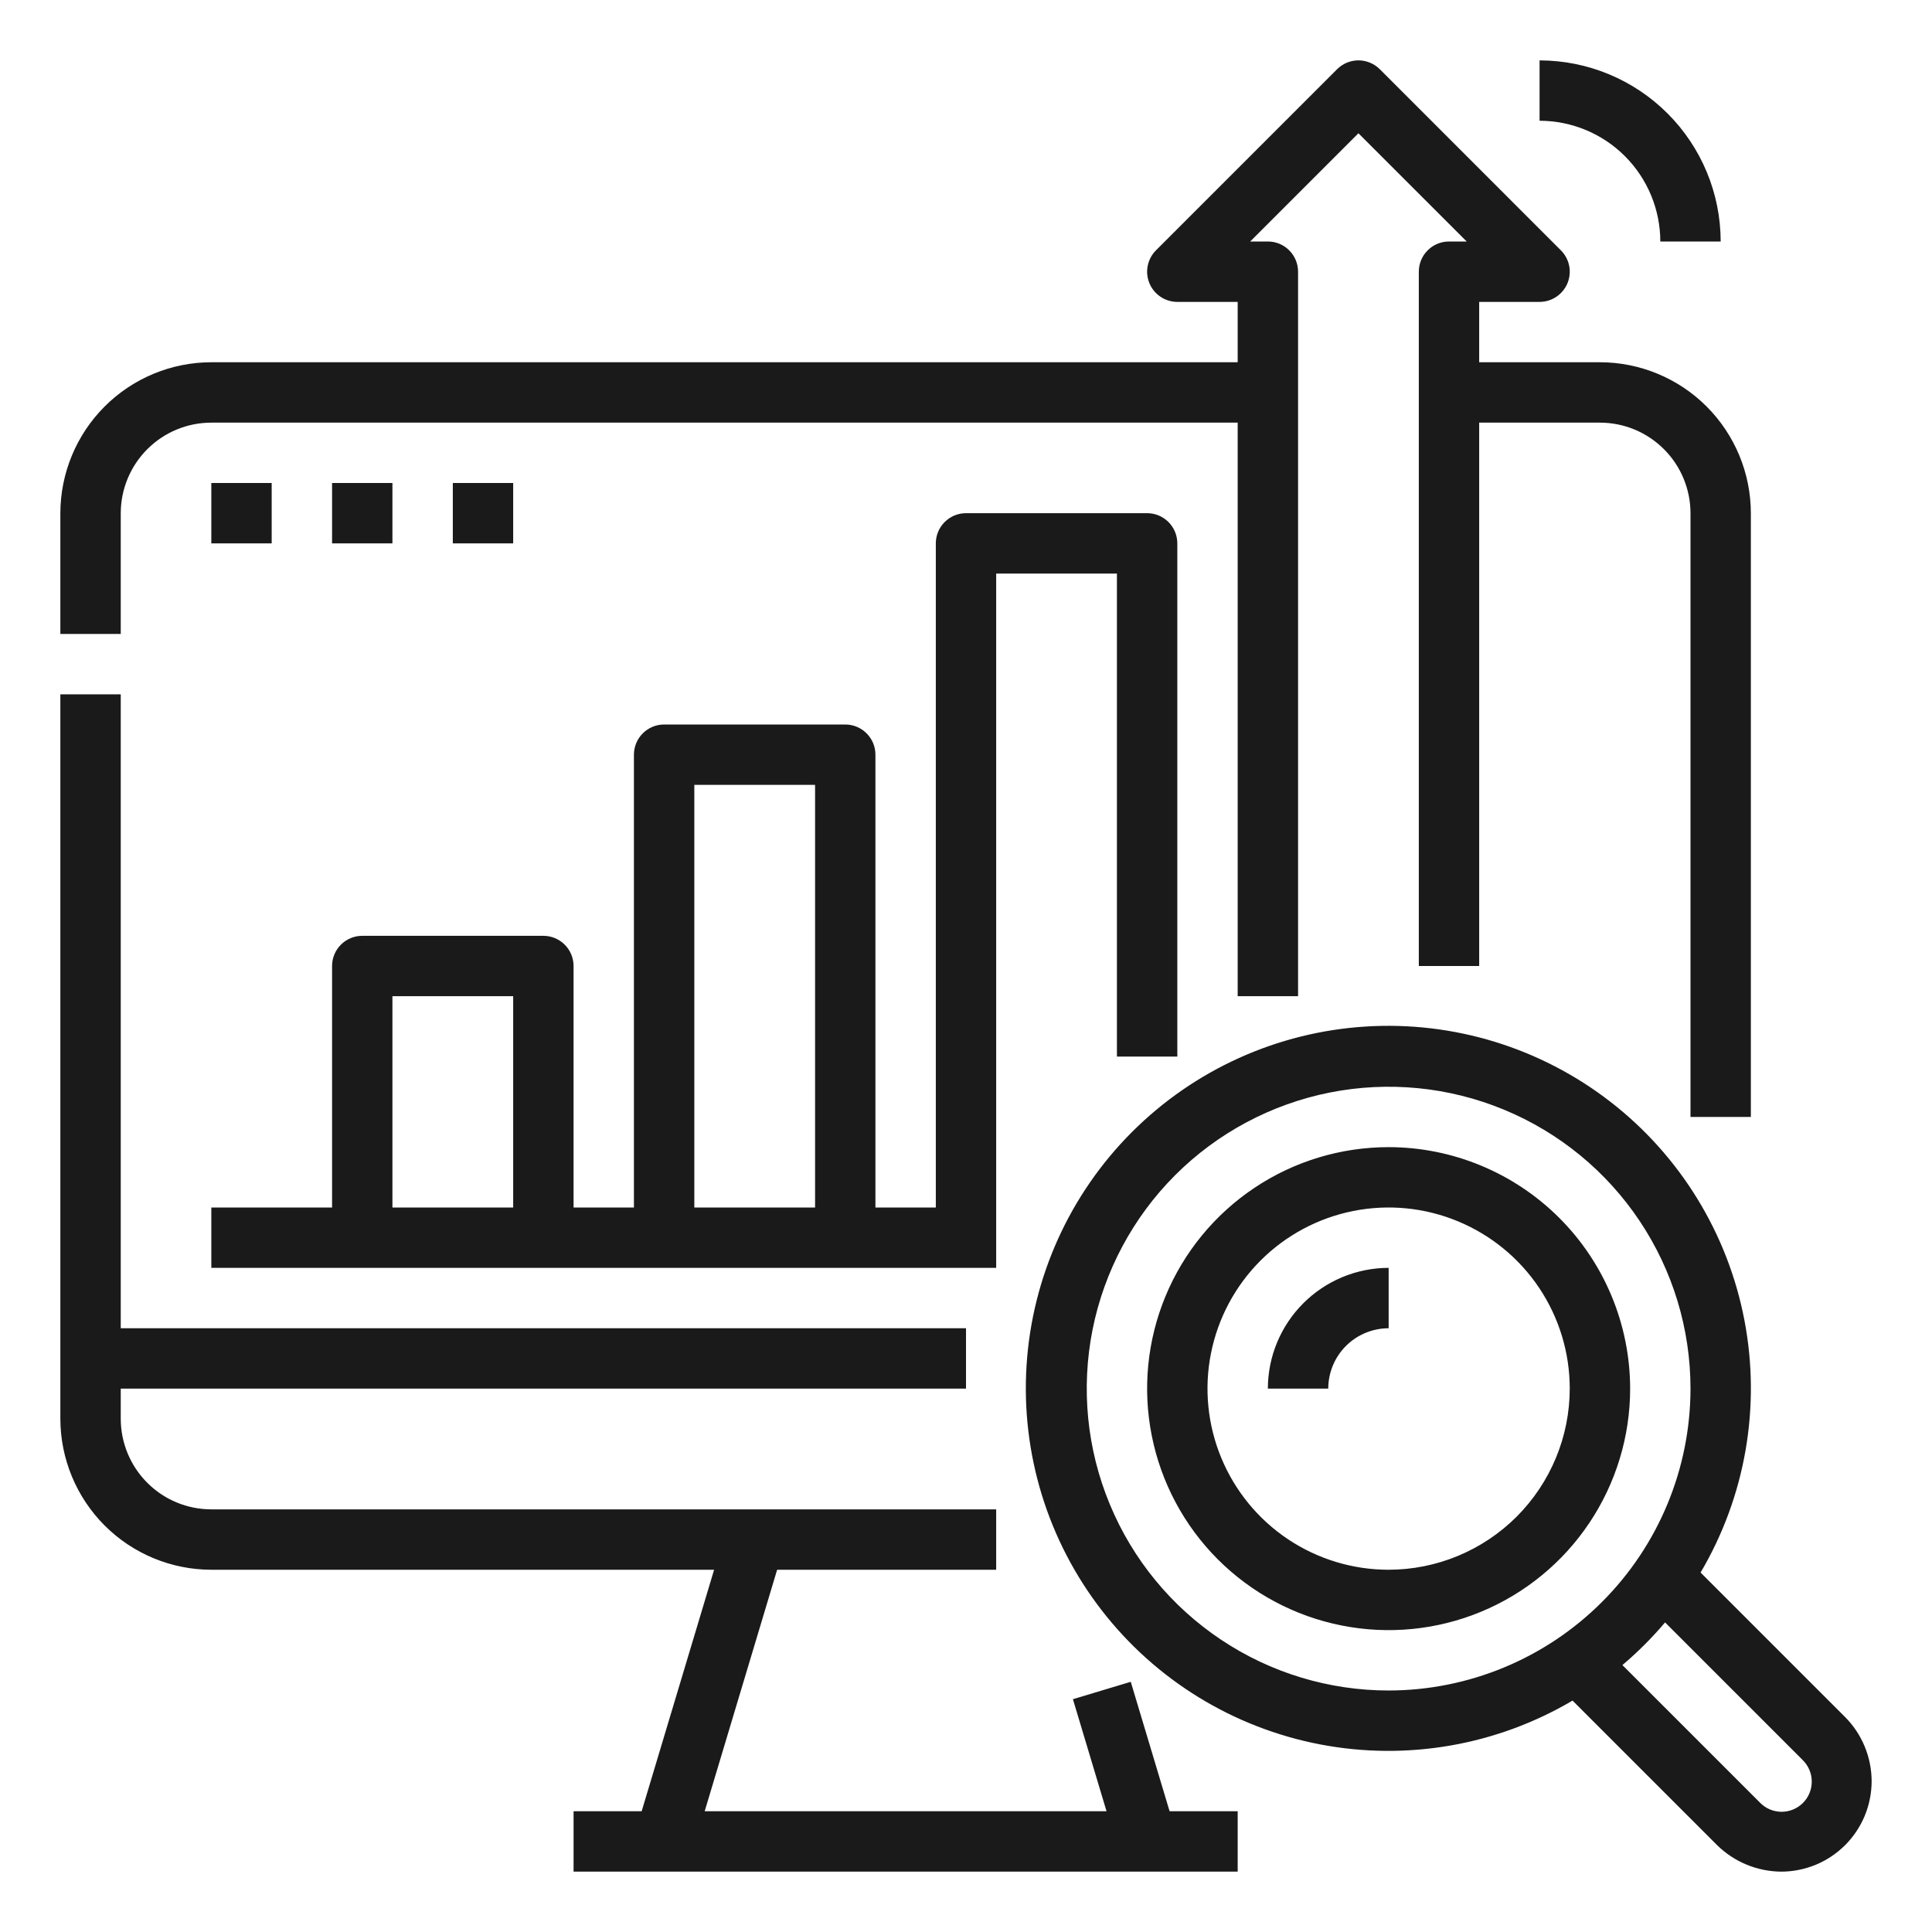
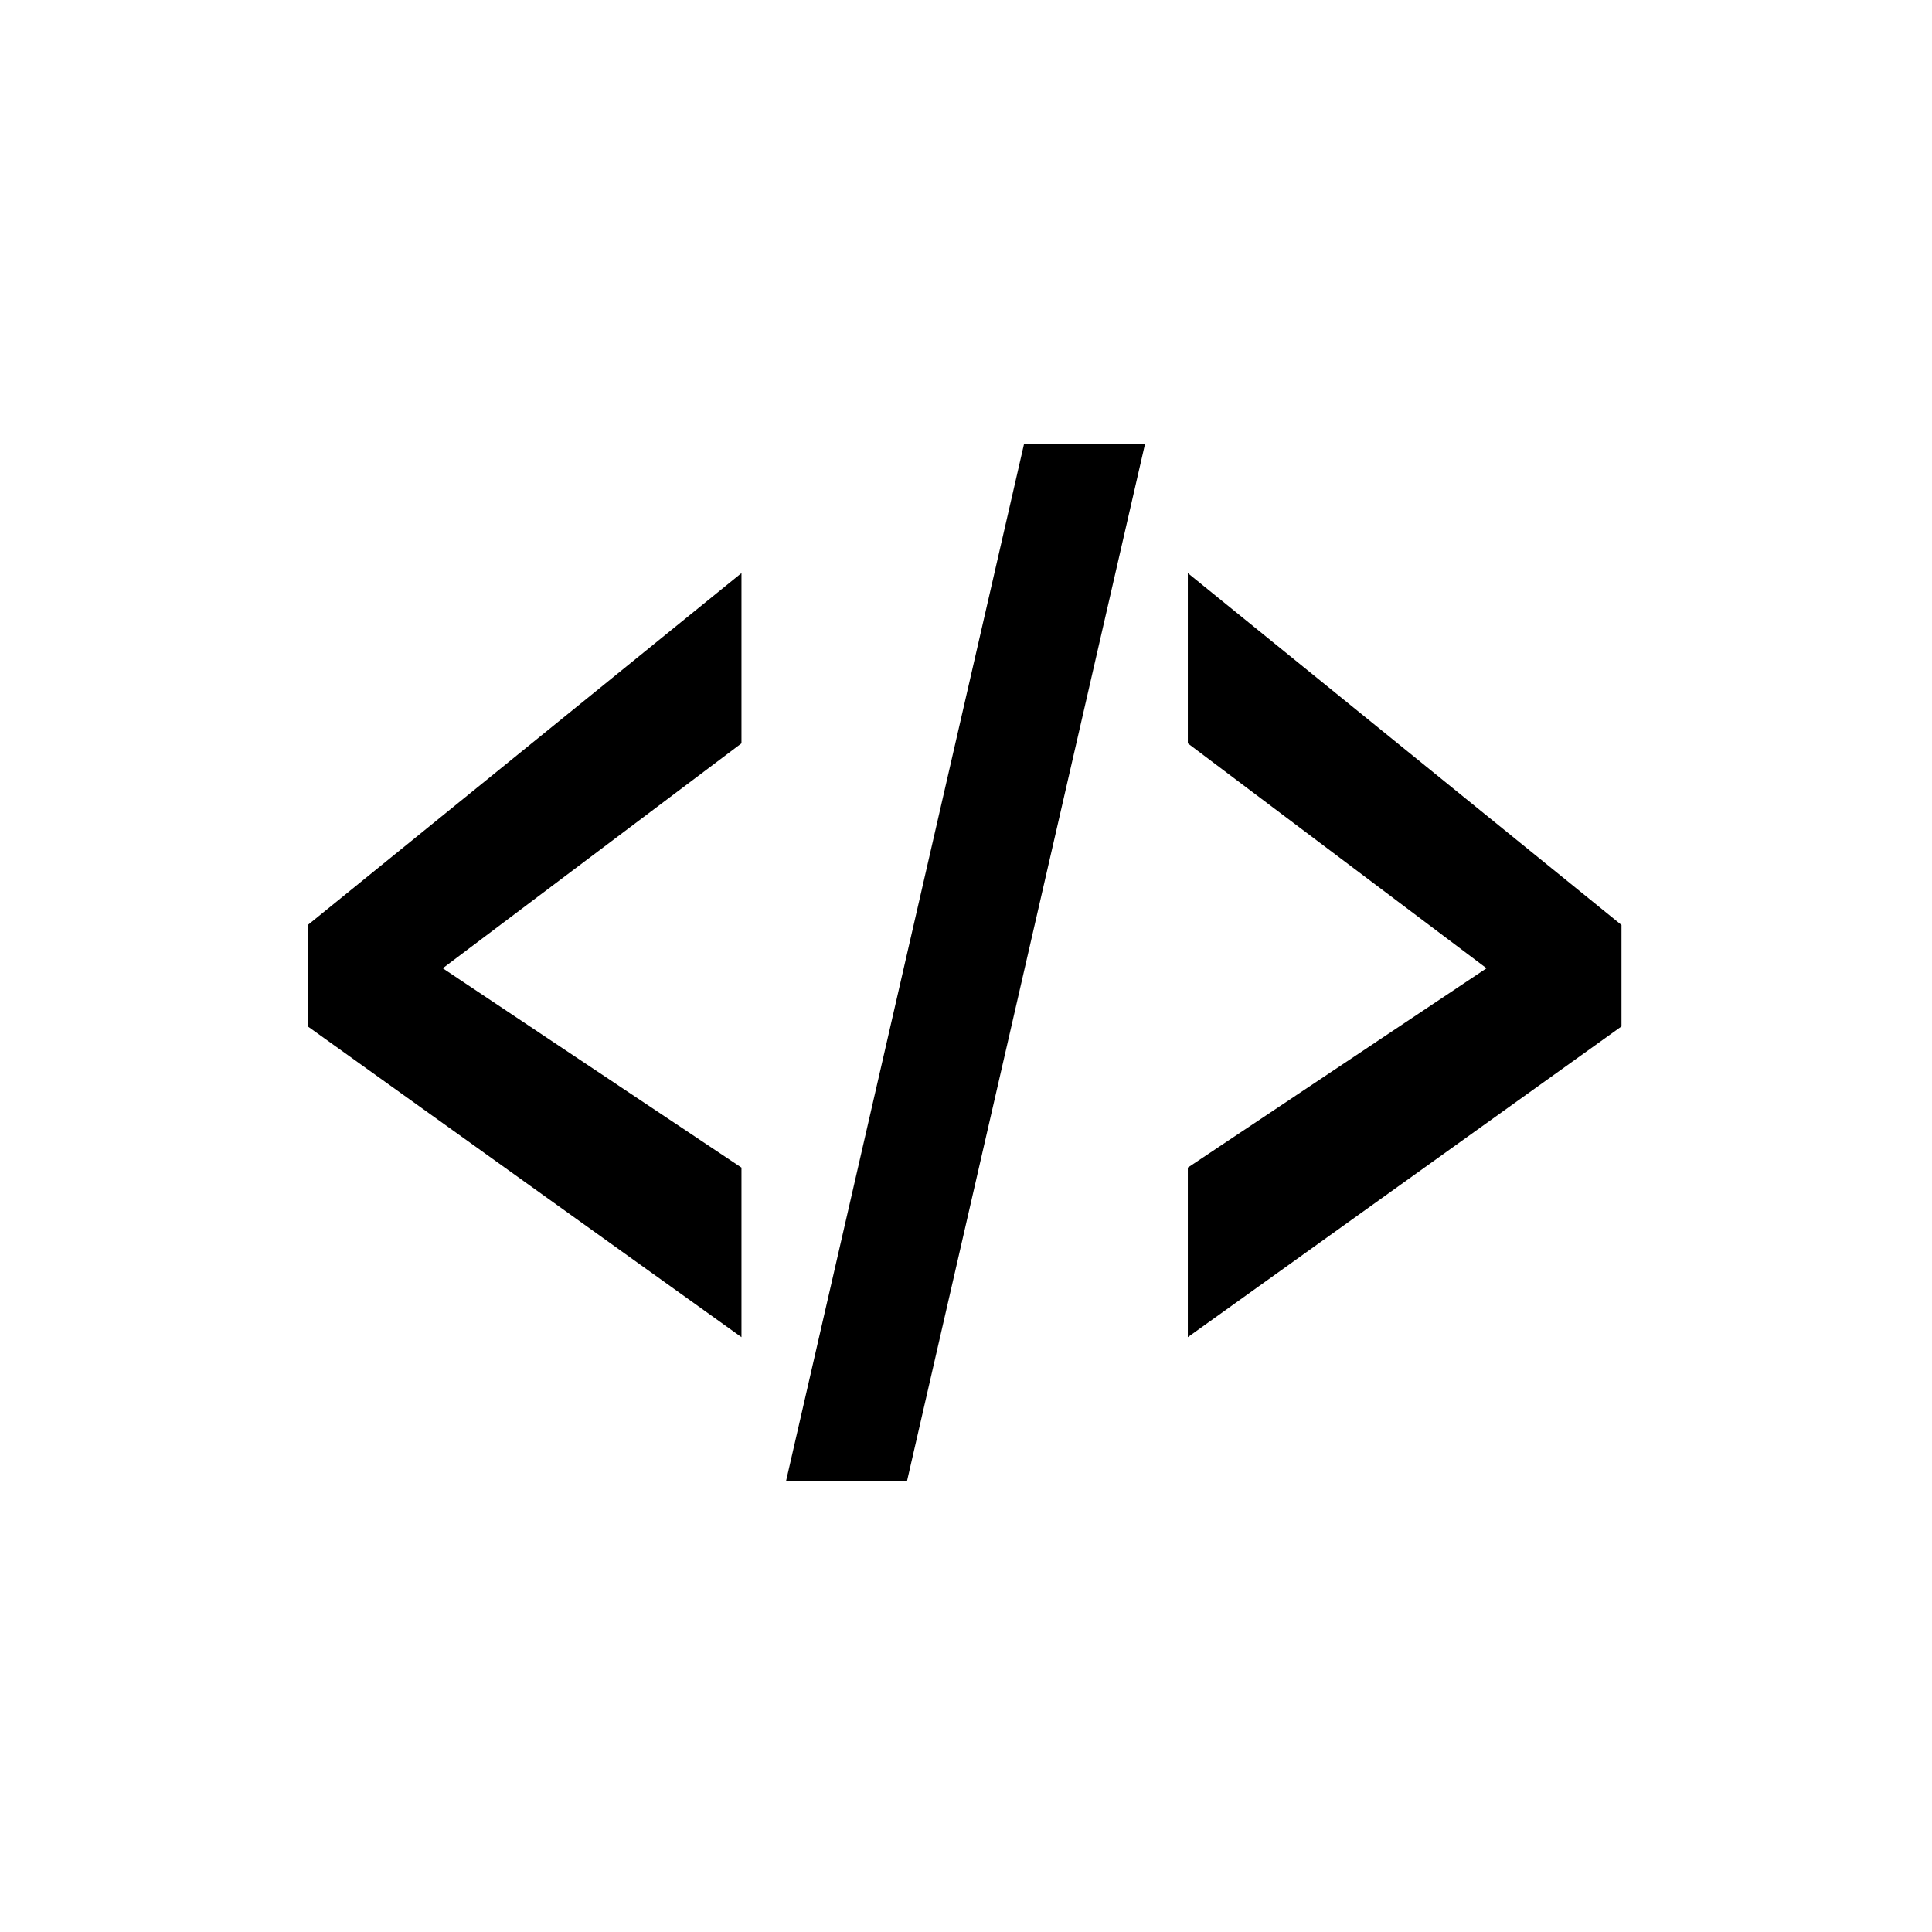
- <svg xmlns="http://www.w3.org/2000/svg" width="50" height="50" viewBox="0 0 50 50" fill="none">
-   <path d="M3.125 16.406H1.562V13.281C1.564 12.246 1.976 11.253 2.708 10.52C3.44 9.788 4.433 9.376 5.469 9.375H32.031V7.813H30.469C30.314 7.813 30.163 7.767 30.035 7.681C29.906 7.595 29.806 7.473 29.747 7.33C29.688 7.187 29.672 7.03 29.703 6.879C29.733 6.727 29.807 6.588 29.916 6.479L34.604 1.791C34.676 1.719 34.763 1.661 34.857 1.622C34.952 1.583 35.054 1.562 35.156 1.562C35.259 1.562 35.36 1.583 35.455 1.622C35.55 1.661 35.636 1.719 35.709 1.791L40.396 6.479C40.505 6.588 40.58 6.727 40.61 6.879C40.64 7.03 40.625 7.187 40.566 7.33C40.506 7.473 40.406 7.595 40.278 7.681C40.149 7.767 39.998 7.813 39.844 7.813H38.281V9.375H41.406C42.442 9.376 43.435 9.788 44.167 10.52C44.899 11.253 45.311 12.246 45.312 13.281V28.906H43.75V13.281C43.749 12.66 43.502 12.064 43.063 11.625C42.623 11.185 42.028 10.938 41.406 10.938H38.281V25H36.719V7.031C36.719 6.824 36.801 6.625 36.948 6.479C37.094 6.332 37.293 6.25 37.5 6.25H37.958L35.156 3.449L32.355 6.25H32.812C33.02 6.25 33.218 6.332 33.365 6.479C33.511 6.625 33.594 6.824 33.594 7.031V25.781H32.031V10.938H5.469C4.847 10.938 4.252 11.185 3.812 11.625C3.373 12.064 3.126 12.66 3.125 13.281V16.406ZM5.469 40.625H18.481L16.606 46.875H14.844V48.438H32.031V46.875H30.269L29.264 43.525L27.767 43.975L28.637 46.875H18.237L20.112 40.625H25.781V39.062H5.469C4.847 39.062 4.252 38.815 3.812 38.375C3.373 37.936 3.126 37.34 3.125 36.719V35.938H25V34.375H3.125V17.969H1.562V36.719C1.564 37.754 1.976 38.747 2.708 39.48C3.44 40.212 4.433 40.624 5.469 40.625ZM28.906 27.344V14.844H25.781V32.812H5.469V31.25H8.594V25C8.594 24.793 8.676 24.594 8.823 24.448C8.969 24.301 9.168 24.219 9.375 24.219H14.062C14.27 24.219 14.468 24.301 14.615 24.448C14.761 24.594 14.844 24.793 14.844 25V31.25H16.406V19.531C16.406 19.324 16.489 19.125 16.635 18.979C16.782 18.832 16.98 18.75 17.188 18.75H21.875C22.082 18.75 22.281 18.832 22.427 18.979C22.574 19.125 22.656 19.324 22.656 19.531V31.25H24.219V14.062C24.219 13.855 24.301 13.657 24.448 13.51C24.594 13.364 24.793 13.281 25 13.281H29.688C29.895 13.281 30.093 13.364 30.24 13.51C30.386 13.657 30.469 13.855 30.469 14.062V27.344H28.906ZM13.281 25.781H10.156V31.25H13.281V25.781ZM21.094 20.312H17.969V31.25H21.094V20.312ZM5.469 12.5V14.062H7.031V12.5H5.469ZM10.156 12.5H8.594V14.062H10.156V12.5ZM11.719 12.5V14.062H13.281V12.5H11.719ZM47.751 44.437C48.189 44.877 48.435 45.473 48.438 46.094C48.438 46.402 48.377 46.706 48.26 46.991C48.142 47.276 47.969 47.534 47.752 47.752C47.534 47.969 47.276 48.142 46.991 48.26C46.706 48.377 46.402 48.438 46.094 48.438C45.473 48.432 44.879 48.186 44.437 47.751L40.697 44.011C38.73 45.172 36.407 45.575 34.165 45.145C31.922 44.715 29.912 43.482 28.514 41.677C27.115 39.871 26.423 37.618 26.567 35.339C26.711 33.059 27.681 30.911 29.296 29.296C30.911 27.681 33.059 26.711 35.339 26.567C37.618 26.423 39.871 27.115 41.677 28.514C43.482 29.912 44.715 31.922 45.145 34.165C45.575 36.407 45.172 38.73 44.011 40.697L47.751 44.437ZM43.75 35.938C43.75 34.392 43.292 32.882 42.433 31.597C41.575 30.312 40.355 29.311 38.927 28.72C37.5 28.128 35.929 27.974 34.413 28.275C32.898 28.577 31.506 29.321 30.413 30.413C29.321 31.506 28.577 32.898 28.275 34.413C27.974 35.929 28.128 37.5 28.72 38.927C29.311 40.355 30.312 41.575 31.597 42.433C32.882 43.292 34.392 43.75 35.938 43.75C38.009 43.748 39.995 42.924 41.459 41.459C42.924 39.995 43.748 38.009 43.75 35.938ZM46.646 45.542L43.092 41.988C42.755 42.386 42.386 42.755 41.988 43.092L45.542 46.646C45.614 46.721 45.7 46.782 45.795 46.824C45.891 46.865 45.993 46.887 46.098 46.889C46.202 46.89 46.305 46.871 46.402 46.831C46.498 46.792 46.586 46.734 46.66 46.66C46.733 46.587 46.792 46.499 46.831 46.402C46.87 46.306 46.89 46.202 46.888 46.098C46.887 45.994 46.865 45.891 46.823 45.796C46.781 45.7 46.721 45.614 46.645 45.542L46.646 45.542ZM42.188 35.938C42.188 37.174 41.821 38.382 41.134 39.41C40.447 40.438 39.471 41.239 38.329 41.712C37.187 42.185 35.931 42.309 34.718 42.067C33.506 41.826 32.392 41.231 31.518 40.357C30.644 39.483 30.049 38.369 29.808 37.157C29.566 35.944 29.69 34.688 30.163 33.546C30.636 32.404 31.437 31.428 32.465 30.741C33.493 30.054 34.701 29.688 35.938 29.688C37.594 29.689 39.183 30.349 40.355 31.52C41.527 32.692 42.186 34.281 42.188 35.938ZM40.625 35.938C40.625 35.01 40.35 34.104 39.835 33.333C39.32 32.562 38.588 31.962 37.731 31.607C36.875 31.252 35.932 31.159 35.023 31.34C34.114 31.521 33.279 31.967 32.623 32.623C31.967 33.279 31.521 34.114 31.34 35.023C31.159 35.932 31.252 36.875 31.607 37.731C31.962 38.588 32.562 39.32 33.333 39.835C34.104 40.35 35.01 40.625 35.938 40.625C37.18 40.624 38.372 40.129 39.251 39.251C40.129 38.372 40.624 37.18 40.625 35.938ZM32.812 35.938H34.375C34.376 35.523 34.54 35.126 34.833 34.833C35.126 34.54 35.523 34.376 35.938 34.375V32.812C35.109 32.813 34.315 33.143 33.729 33.729C33.143 34.315 32.813 35.109 32.812 35.938ZM42.969 6.25H44.531C44.53 5.007 44.036 3.816 43.157 2.937C42.278 2.058 41.087 1.564 39.844 1.563V3.125C40.672 3.126 41.467 3.455 42.052 4.041C42.638 4.627 42.968 5.422 42.969 6.25Z" fill="#1A1A1A" />
+ <svg xmlns="http://www.w3.org/2000/svg" width="257" height="257" viewBox="0 0 257 257" fill="none">
+   <path d="M98.632 98.883L58.895 128.801L98.632 155.318V177.873L40.944 136.537V123.043L98.632 76.236V98.883Z" fill="black" />
+   <path d="M120.65 197.031H104.558L136.22 59.059H152.313L120.65 197.031Z" fill="black" />
+   <path d="M215.694 136.537L158.006 177.873V155.318L197.743 128.801L158.006 98.883V76.236L215.694 123.043V136.537Z" fill="black" />
</svg>
